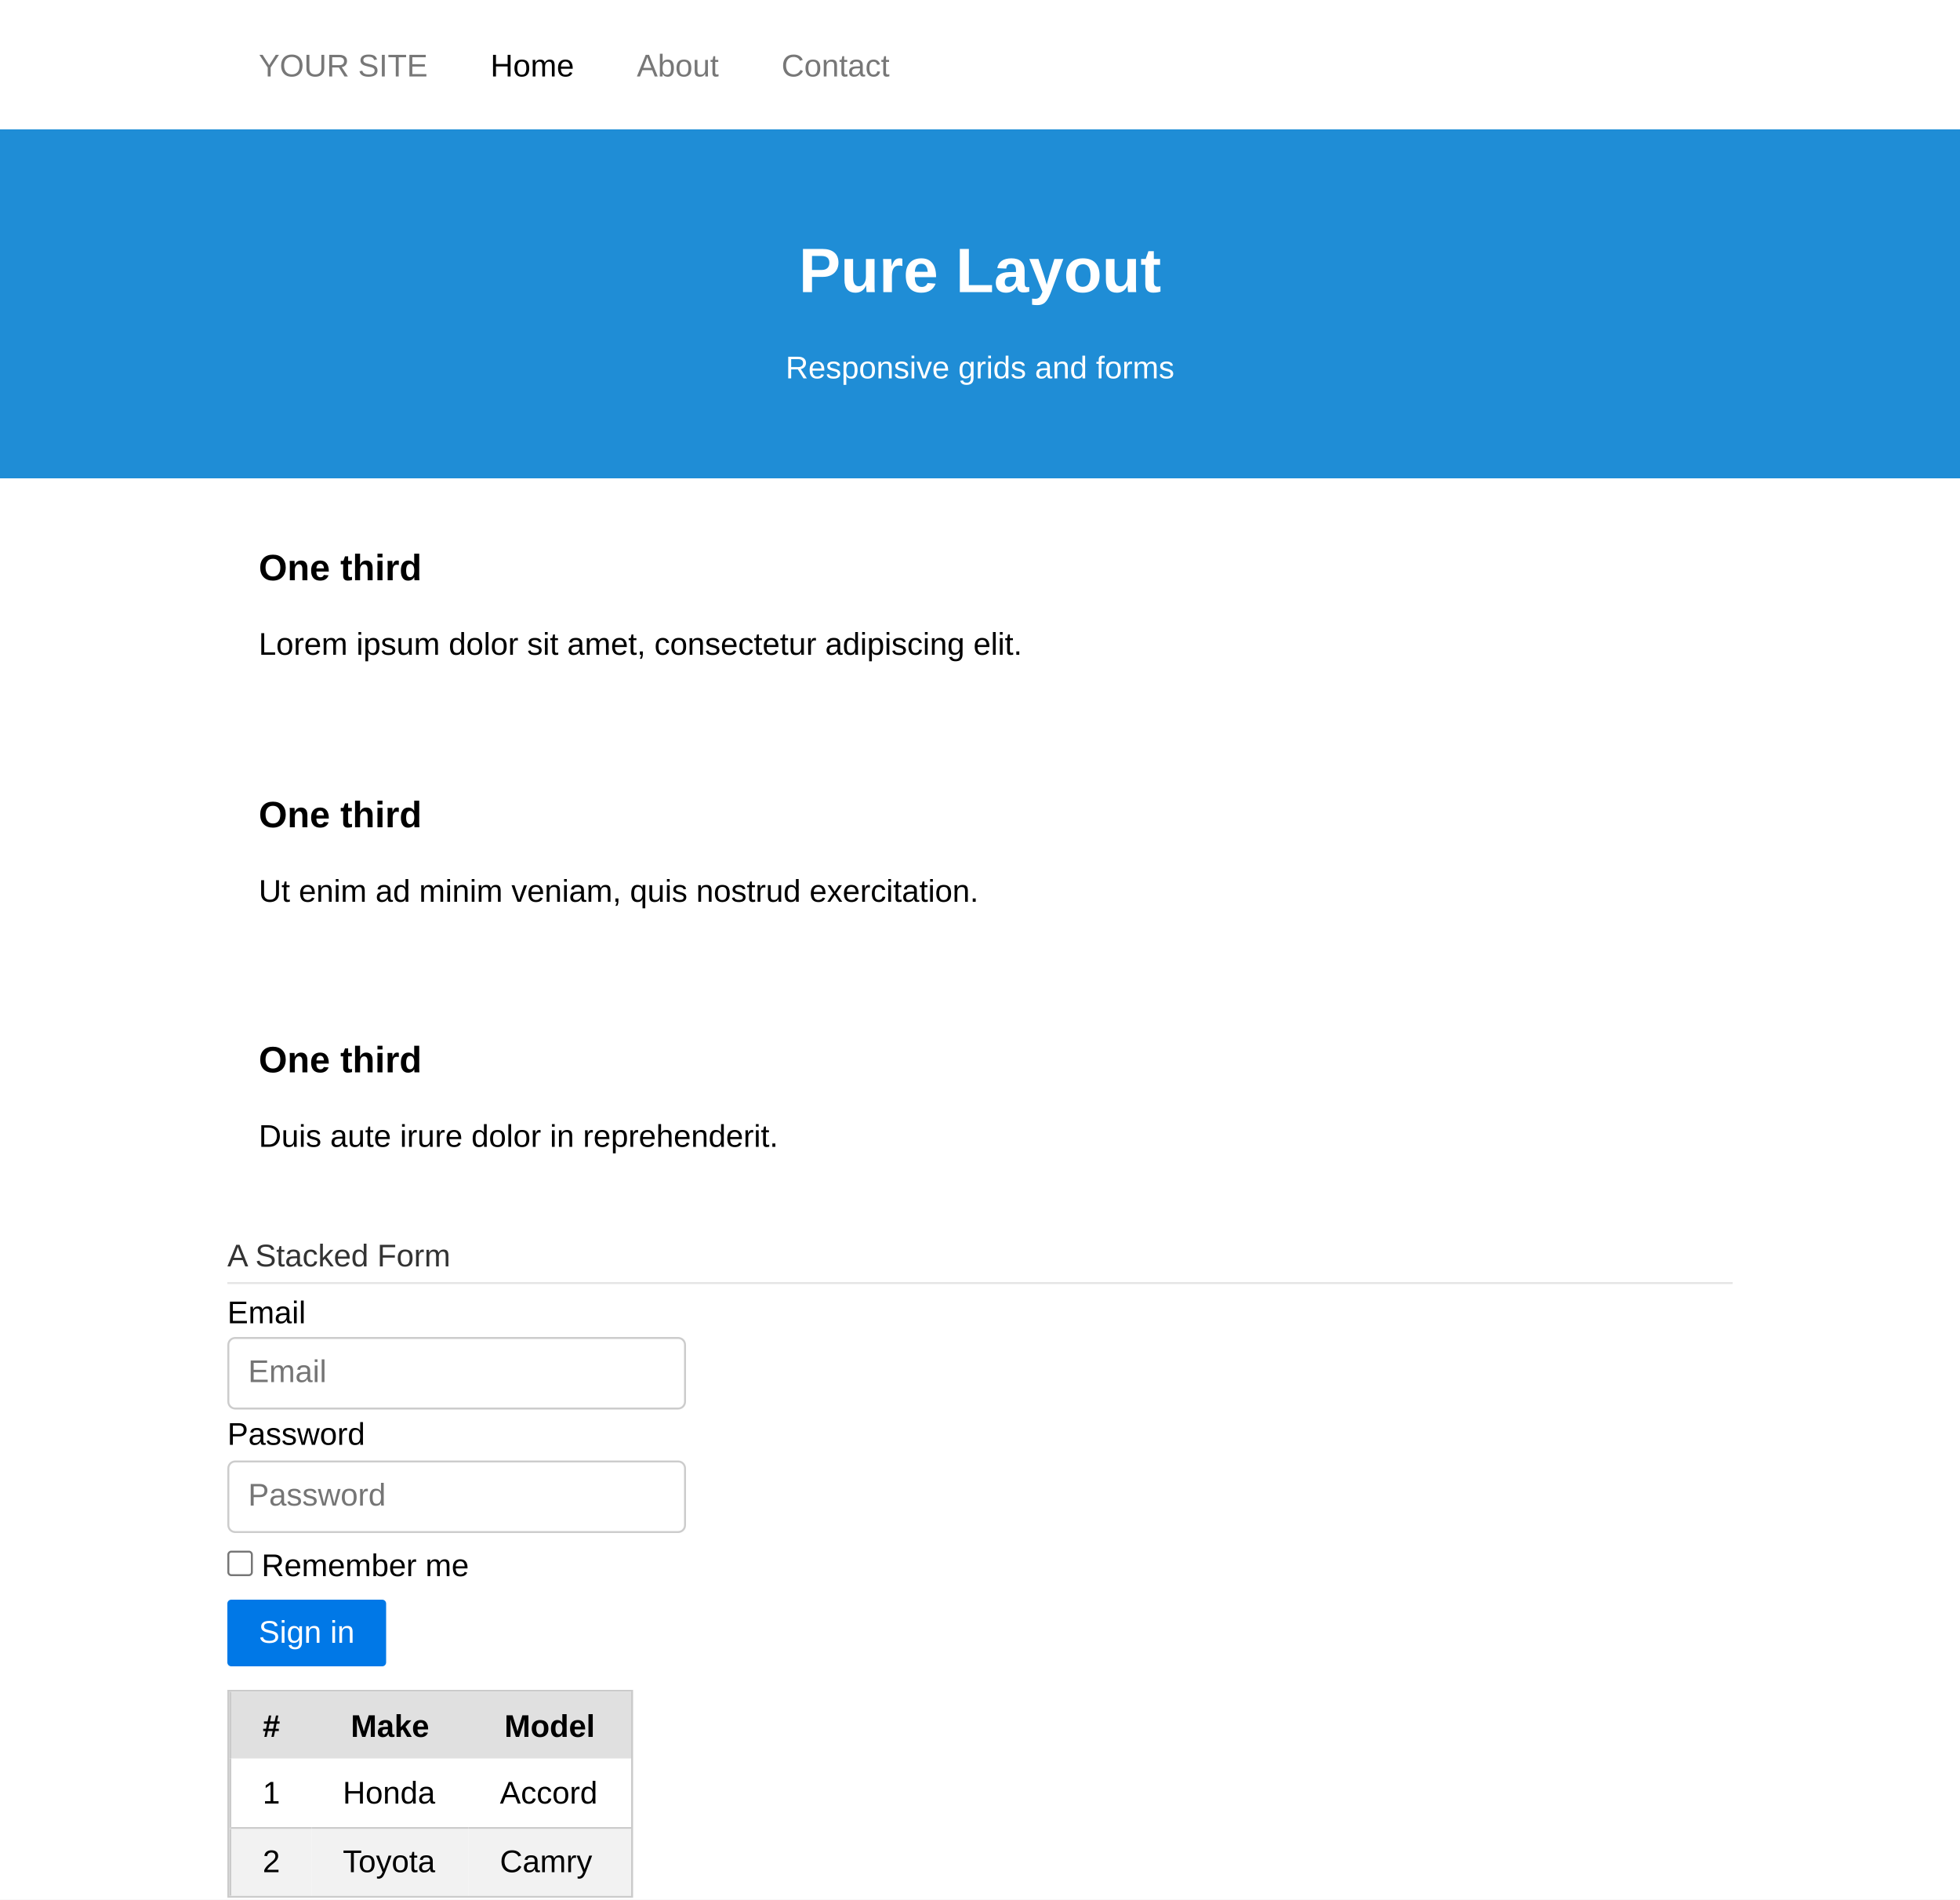
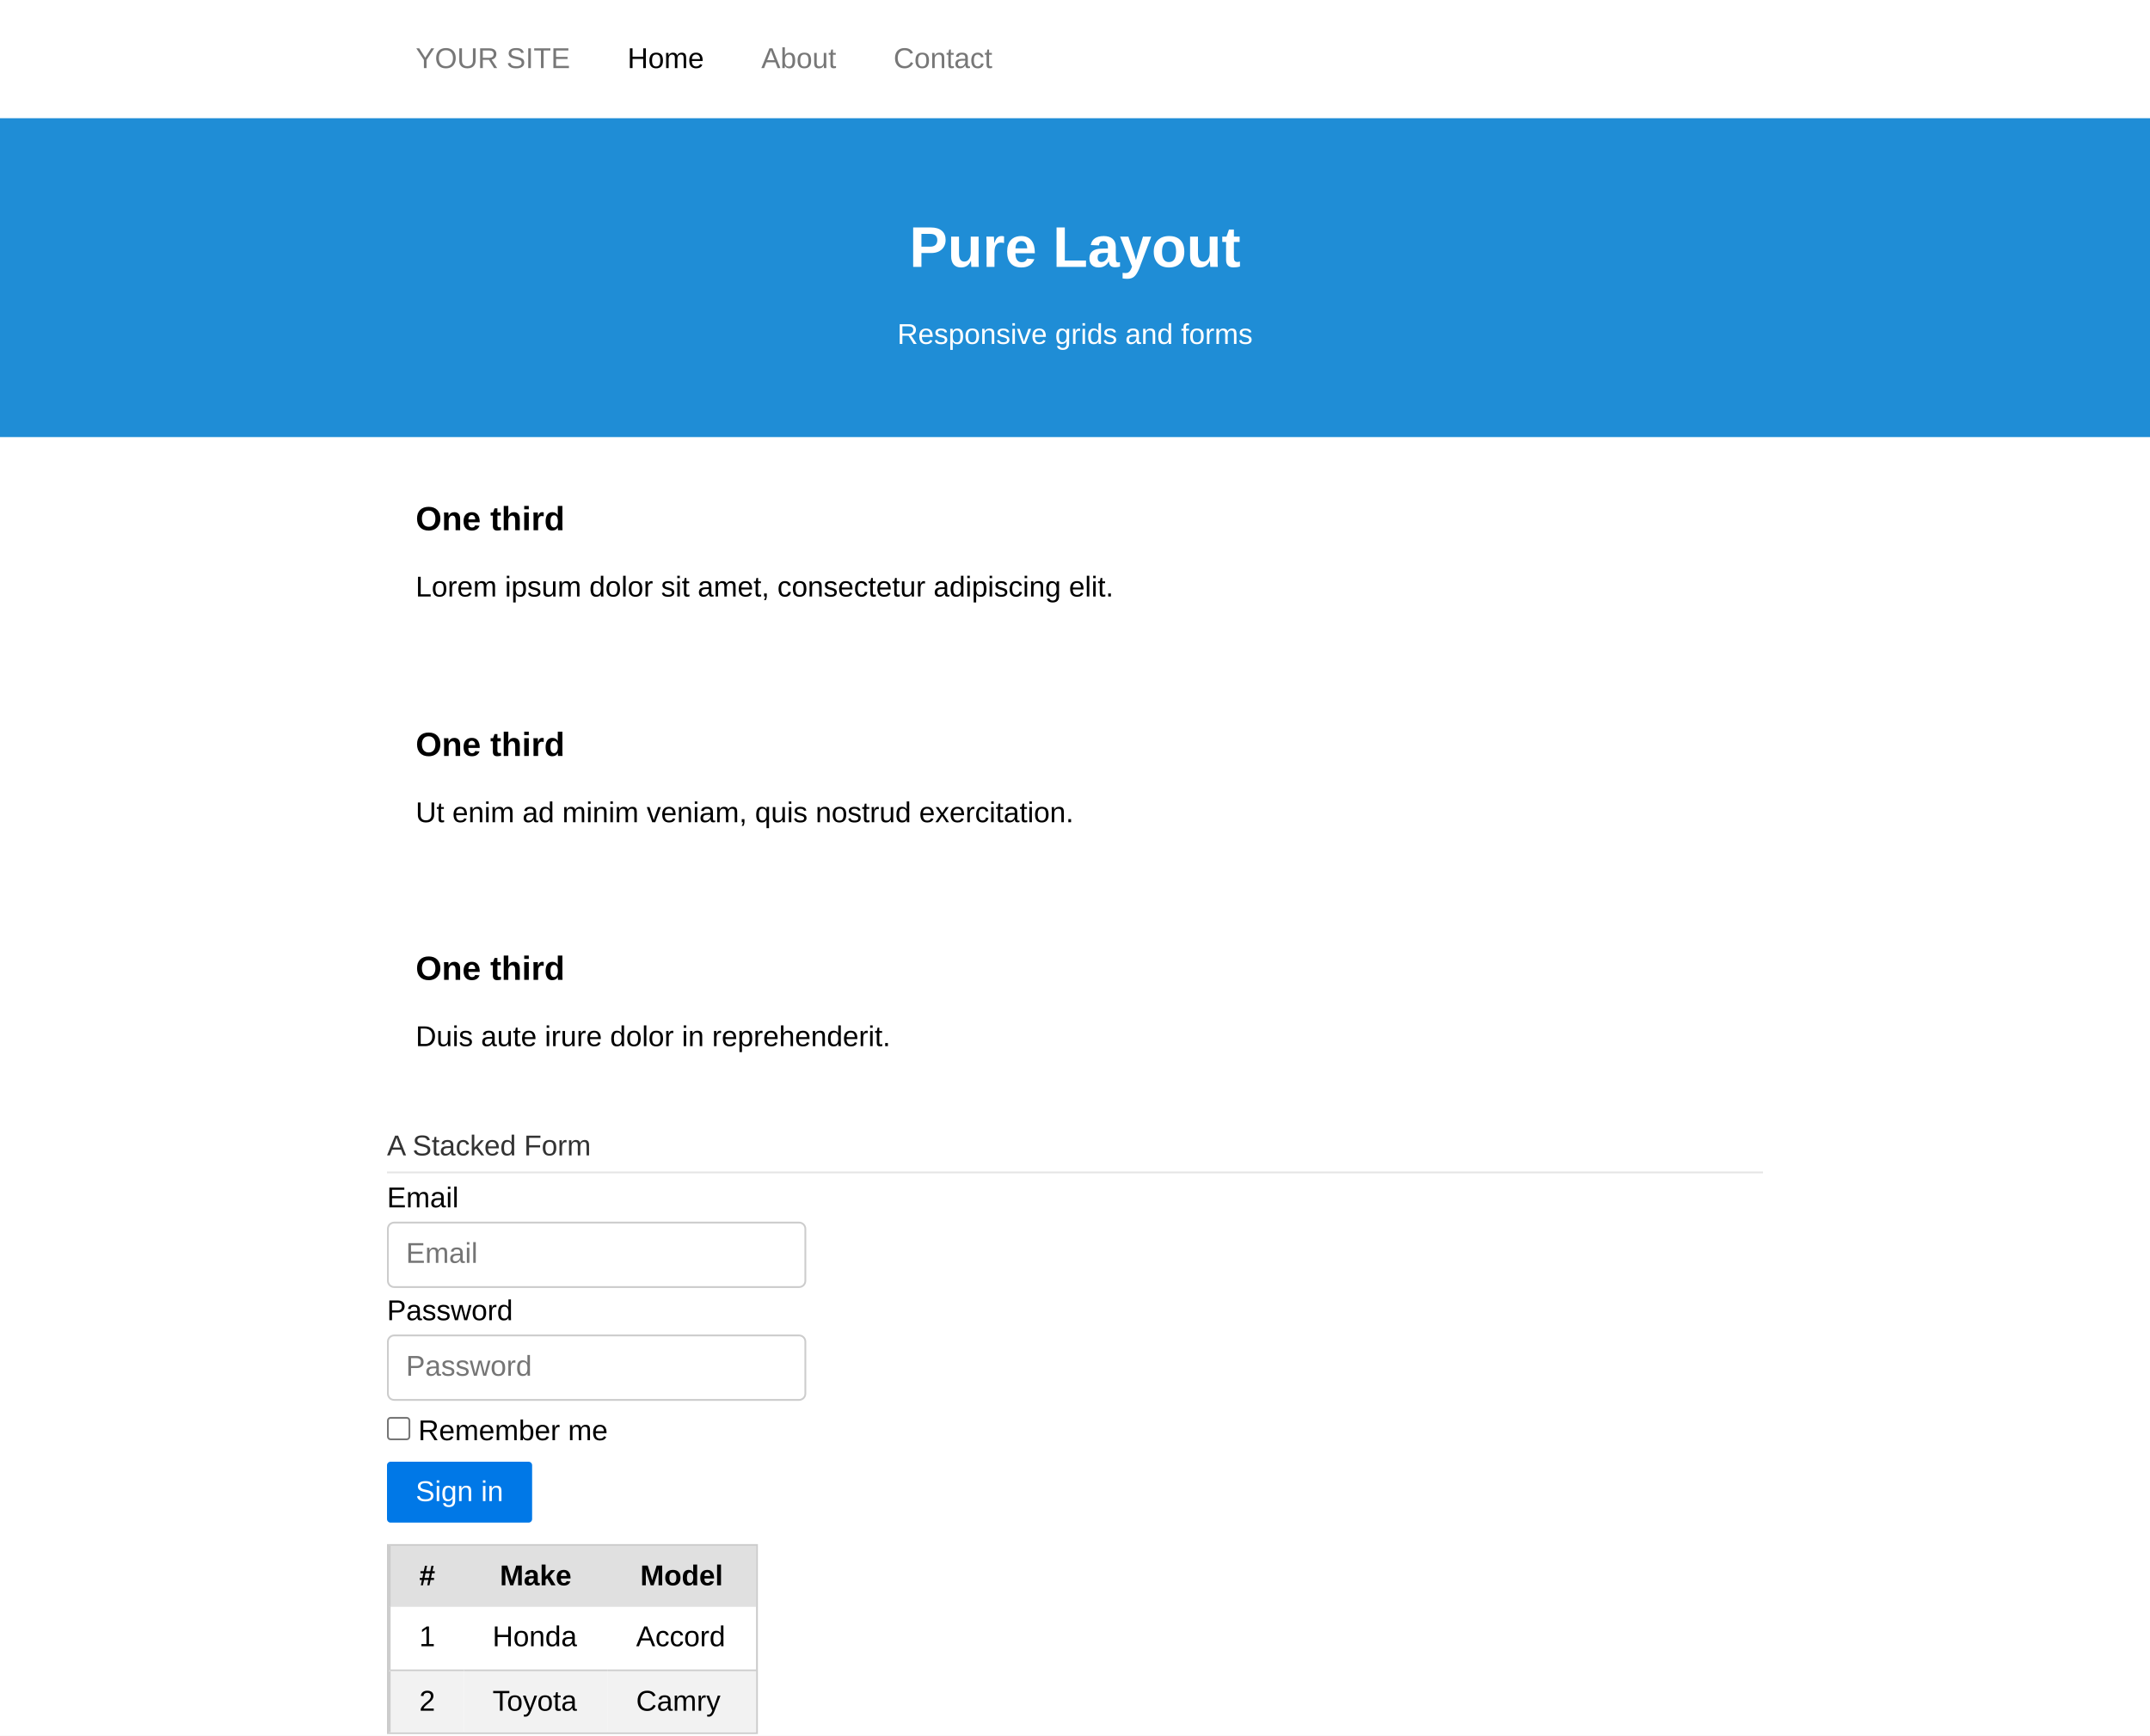
- <svg xmlns="http://www.w3.org/2000/svg" width="1000" height="969" viewBox="0 0 1000 969">
+ <svg xmlns="http://www.w3.org/2000/svg" width="1200" height="969" viewBox="0 0 1200 969">
  <rect width="100%" height="100%" fill="white" />
  <a href="#">
-     <text x="132" y="39" letter-spacing="0" font-family="Liberation Sans, sans-serif" font-size="16" font-weight="400" font-style="normal" fill="#777777" fill-opacity="1" xml:space="preserve">YOUR SITE</text>
+     <text x="232" y="38" letter-spacing="0" font-family="Liberation Sans, sans-serif" font-size="16" font-weight="400" font-style="normal" fill="#777777" fill-opacity="1" xml:space="preserve">YOUR SITE</text>
  </a>
  <a href="#">
-     <text x="250.234" y="39" letter-spacing="0" font-family="Liberation Sans, sans-serif" font-size="16" font-weight="400" font-style="normal" fill="#000000" fill-opacity="1" xml:space="preserve">Home</text>
+     <text x="350.234" y="38" letter-spacing="0" font-family="Liberation Sans, sans-serif" font-size="16" font-weight="400" font-style="normal" fill="#000000" fill-opacity="1" xml:space="preserve">Home</text>
  </a>
  <a href="#">
-     <text x="324.914" y="39" letter-spacing="0" font-family="Liberation Sans, sans-serif" font-size="16" font-weight="400" font-style="normal" fill="#777777" fill-opacity="1" xml:space="preserve">About</text>
+     <text x="424.914" y="38" letter-spacing="0" font-family="Liberation Sans, sans-serif" font-size="16" font-weight="400" font-style="normal" fill="#777777" fill-opacity="1" xml:space="preserve">About</text>
  </a>
  <a href="#">
-     <text x="398.727" y="39" letter-spacing="0" font-family="Liberation Sans, sans-serif" font-size="16" font-weight="400" font-style="normal" fill="#777777" fill-opacity="1" xml:space="preserve">Contact</text>
+     <text x="498.727" y="38" letter-spacing="0" font-family="Liberation Sans, sans-serif" font-size="16" font-weight="400" font-style="normal" fill="#777777" fill-opacity="1" xml:space="preserve">Contact</text>
  </a>
-   <rect x="0" y="66" width="1000" height="178" rx="0" fill="#1f8dd6" fill-opacity="1" />
-   <text x="407.539" y="149" letter-spacing="0" font-family="Liberation Sans, sans-serif" font-size="32" font-weight="700" font-style="normal" fill="#ffffff" fill-opacity="1" xml:space="preserve">Pure Layout</text>
-   <text x="400.844" y="193" letter-spacing="0" font-family="Liberation Sans, sans-serif" font-size="16" font-weight="400" font-style="normal" fill="#ffffff" fill-opacity="1" xml:space="preserve">Responsive grids and forms</text>
-   <text x="132" y="296" letter-spacing="0" font-family="Liberation Sans, sans-serif" font-size="18.72" font-weight="700" font-style="normal" fill="#000000" fill-opacity="1" xml:space="preserve">One third</text>
-   <text x="132" y="334" letter-spacing="0" font-family="Liberation Sans, sans-serif" font-size="16" font-weight="400" font-style="normal" fill="#000000" fill-opacity="1" xml:space="preserve">Lorem ipsum dolor sit amet, consectetur adipiscing elit.</text>
-   <text x="132" y="422" letter-spacing="0" font-family="Liberation Sans, sans-serif" font-size="18.72" font-weight="700" font-style="normal" fill="#000000" fill-opacity="1" xml:space="preserve">One third</text>
-   <text x="132" y="460" letter-spacing="0" font-family="Liberation Sans, sans-serif" font-size="16" font-weight="400" font-style="normal" fill="#000000" fill-opacity="1" xml:space="preserve">Ut enim ad minim veniam, quis nostrud exercitation.</text>
-   <text x="132" y="547" letter-spacing="0" font-family="Liberation Sans, sans-serif" font-size="18.72" font-weight="700" font-style="normal" fill="#000000" fill-opacity="1" xml:space="preserve">One third</text>
-   <text x="132" y="585" letter-spacing="0" font-family="Liberation Sans, sans-serif" font-size="16" font-weight="400" font-style="normal" fill="#000000" fill-opacity="1" xml:space="preserve">Duis aute irure dolor in reprehenderit.</text>
-   <polygon points="116,655 884,655 884,654 116,654" fill="#e5e5e5" fill-opacity="1" />
-   <text x="116" y="646" letter-spacing="0" font-family="Liberation Sans, sans-serif" font-size="16" font-weight="400" font-style="normal" fill="#333333" fill-opacity="1" xml:space="preserve">A Stacked Form</text>
-   <text x="116" y="675" letter-spacing="0" font-family="Liberation Sans, sans-serif" font-size="16" font-weight="400" font-style="normal" fill="#000000" fill-opacity="1" xml:space="preserve">Email</text>
-   <rect x="116" y="682" width="234" height="37" rx="4" fill="#ffffff" fill-opacity="1" />
-   <rect x="116.5" y="682.5" width="233" height="36" rx="3.5" fill="none" stroke="#cccccc" stroke-opacity="1" stroke-width="1" />
+   <rect x="0" y="66" width="1200" height="178" rx="0" fill="#1f8dd6" fill-opacity="1" />
+   <text x="507.539" y="149" letter-spacing="0" font-family="Liberation Sans, sans-serif" font-size="32" font-weight="700" font-style="normal" fill="#ffffff" fill-opacity="1" xml:space="preserve">Pure Layout</text>
+   <text x="500.844" y="192" letter-spacing="0" font-family="Liberation Sans, sans-serif" font-size="16" font-weight="400" font-style="normal" fill="#ffffff" fill-opacity="1" xml:space="preserve">Responsive grids and forms</text>
+   <text x="232" y="296" letter-spacing="0" font-family="Liberation Sans, sans-serif" font-size="18.72" font-weight="700" font-style="normal" fill="#000000" fill-opacity="1" xml:space="preserve">One third</text>
+   <text x="232" y="333" letter-spacing="0" font-family="Liberation Sans, sans-serif" font-size="16" font-weight="400" font-style="normal" fill="#000000" fill-opacity="1" xml:space="preserve">Lorem ipsum dolor sit amet, consectetur adipiscing elit.</text>
+   <text x="232" y="422" letter-spacing="0" font-family="Liberation Sans, sans-serif" font-size="18.72" font-weight="700" font-style="normal" fill="#000000" fill-opacity="1" xml:space="preserve">One third</text>
+   <text x="232" y="459" letter-spacing="0" font-family="Liberation Sans, sans-serif" font-size="16" font-weight="400" font-style="normal" fill="#000000" fill-opacity="1" xml:space="preserve">Ut enim ad minim veniam, quis nostrud exercitation.</text>
+   <text x="232" y="547" letter-spacing="0" font-family="Liberation Sans, sans-serif" font-size="18.72" font-weight="700" font-style="normal" fill="#000000" fill-opacity="1" xml:space="preserve">One third</text>
+   <text x="232" y="584" letter-spacing="0" font-family="Liberation Sans, sans-serif" font-size="16" font-weight="400" font-style="normal" fill="#000000" fill-opacity="1" xml:space="preserve">Duis aute irure dolor in reprehenderit.</text>
+   <polygon points="216,655 984,655 984,654 216,654" fill="#e5e5e5" fill-opacity="1" />
+   <text x="216" y="645" letter-spacing="0" font-family="Liberation Sans, sans-serif" font-size="16" font-weight="400" font-style="normal" fill="#333333" fill-opacity="1" xml:space="preserve">A Stacked Form</text>
+   <text x="216" y="674" letter-spacing="0" font-family="Liberation Sans, sans-serif" font-size="16" font-weight="400" font-style="normal" fill="#000000" fill-opacity="1" xml:space="preserve">Email</text>
+   <rect x="216" y="682" width="234" height="37" rx="4" fill="#ffffff" fill-opacity="1" />
+   <rect x="216.5" y="682.5" width="233" height="36" rx="3.5" fill="none" stroke="#cccccc" stroke-opacity="1" stroke-width="1" />
  <clipPath id="c1">
-     <rect x="126.6" y="691.384" width="213" height="18.4" rx="0" />
+     <rect x="226.6" y="691.384" width="213" height="18.4" rx="0" />
  </clipPath>
  <g clip-path="url(#c1)">
-     <text x="126.6" y="705" letter-spacing="0" font-family="Liberation Sans, sans-serif" font-size="16" font-weight="400" font-style="normal" fill="#757575" fill-opacity="1" xml:space="preserve">Email</text>
+     <text x="226.6" y="705" letter-spacing="0" font-family="Liberation Sans, sans-serif" font-size="16" font-weight="400" font-style="normal" fill="#757575" fill-opacity="1" xml:space="preserve">Email</text>
  </g>
-   <text x="116" y="737" letter-spacing="0" font-family="Liberation Sans, sans-serif" font-size="16" font-weight="400" font-style="normal" fill="#000000" fill-opacity="1" xml:space="preserve">Password</text>
-   <rect x="116" y="745" width="234" height="37" rx="4" fill="#ffffff" fill-opacity="1" />
-   <rect x="116.5" y="745.5" width="233" height="36" rx="3.5" fill="none" stroke="#cccccc" stroke-opacity="1" stroke-width="1" />
+   <text x="216" y="737" letter-spacing="0" font-family="Liberation Sans, sans-serif" font-size="16" font-weight="400" font-style="normal" fill="#000000" fill-opacity="1" xml:space="preserve">Password</text>
+   <rect x="216" y="745" width="234" height="37" rx="4" fill="#ffffff" fill-opacity="1" />
+   <rect x="216.5" y="745.5" width="233" height="36" rx="3.5" fill="none" stroke="#cccccc" stroke-opacity="1" stroke-width="1" />
  <clipPath id="c2">
-     <rect x="126.6" y="754.184" width="213" height="18.4" rx="0" />
+     <rect x="226.6" y="754.184" width="213" height="18.4" rx="0" />
  </clipPath>
  <g clip-path="url(#c2)">
-     <text x="126.6" y="768" letter-spacing="0" font-family="Liberation Sans, sans-serif" font-size="16" font-weight="400" font-style="normal" fill="#757575" fill-opacity="1" xml:space="preserve">Password</text>
+     <text x="226.6" y="768" letter-spacing="0" font-family="Liberation Sans, sans-serif" font-size="16" font-weight="400" font-style="normal" fill="#757575" fill-opacity="1" xml:space="preserve">Password</text>
  </g>
-   <text x="133.445" y="804" letter-spacing="0" font-family="Liberation Sans, sans-serif" font-size="16" font-weight="400" font-style="normal" fill="#000000" fill-opacity="1" xml:space="preserve">Remember me</text>
-   <rect x="116" y="791" width="13" height="13" rx="2" fill="#ffffff" fill-opacity="1" />
-   <rect x="116.5" y="791.5" width="12" height="12" rx="1.5" fill="none" stroke="#767676" stroke-opacity="1" stroke-width="1" />
-   <rect x="116" y="816" width="81" height="34" rx="2" fill="#0078e7" fill-opacity="1" />
-   <text x="132" y="838" letter-spacing="0" font-family="Liberation Sans, sans-serif" font-size="16" font-weight="400" font-style="normal" fill="#ffffff" fill-opacity="1" xml:space="preserve">Sign in</text>
-   <rect x="116.5" y="862.5" width="206" height="105" rx="0" fill="none" stroke="#cbcbcb" stroke-opacity="1" stroke-width="1" />
-   <rect x="117" y="863" width="205" height="34" rx="0" fill="#e0e0e0" fill-opacity="1" />
-   <polygon points="117,863 117,897 118,897 118,863" fill="#cbcbcb" fill-opacity="1" />
-   <text x="134" y="886" letter-spacing="0" font-family="Liberation Sans, sans-serif" font-size="16" font-weight="700" font-style="normal" fill="#000000" fill-opacity="1" xml:space="preserve">#</text>
-   <text x="178.961" y="886" letter-spacing="0" font-family="Liberation Sans, sans-serif" font-size="16" font-weight="700" font-style="normal" fill="#000000" fill-opacity="1" xml:space="preserve">Make</text>
-   <text x="257.336" y="886" letter-spacing="0" font-family="Liberation Sans, sans-serif" font-size="16" font-weight="700" font-style="normal" fill="#000000" fill-opacity="1" xml:space="preserve">Model</text>
-   <polygon points="117,933 159,933 159,932 118,932" fill="#cbcbcb" fill-opacity="1" />
-   <polygon points="117,897 117,933 118,932 118,897" fill="#cbcbcb" fill-opacity="1" />
-   <text x="134" y="920" letter-spacing="0" font-family="Liberation Sans, sans-serif" font-size="16" font-weight="400" font-style="normal" fill="#000000" fill-opacity="1" xml:space="preserve">1</text>
-   <polygon points="159,933 239,933 239,932 159,932" fill="#cbcbcb" fill-opacity="1" />
-   <text x="174.898" y="920" letter-spacing="0" font-family="Liberation Sans, sans-serif" font-size="16" font-weight="400" font-style="normal" fill="#000000" fill-opacity="1" xml:space="preserve">Honda</text>
-   <polygon points="239,933 322,933 322,932 239,932" fill="#cbcbcb" fill-opacity="1" />
-   <text x="255.047" y="920" letter-spacing="0" font-family="Liberation Sans, sans-serif" font-size="16" font-weight="400" font-style="normal" fill="#000000" fill-opacity="1" xml:space="preserve">Accord</text>
-   <rect x="117" y="933" width="42" height="34" rx="0" fill="#f2f2f2" fill-opacity="1" />
-   <polygon points="117,933 117,967 118,967 118,933" fill="#cbcbcb" fill-opacity="1" />
-   <text x="134" y="955" letter-spacing="0" font-family="Liberation Sans, sans-serif" font-size="16" font-weight="400" font-style="normal" fill="#000000" fill-opacity="1" xml:space="preserve">2</text>
-   <rect x="159" y="933" width="80" height="34" rx="0" fill="#f2f2f2" fill-opacity="1" />
-   <text x="174.898" y="955" letter-spacing="0" font-family="Liberation Sans, sans-serif" font-size="16" font-weight="400" font-style="normal" fill="#000000" fill-opacity="1" xml:space="preserve">Toyota</text>
-   <rect x="239" y="933" width="83" height="34" rx="0" fill="#f2f2f2" fill-opacity="1" />
-   <text x="255.047" y="955" letter-spacing="0" font-family="Liberation Sans, sans-serif" font-size="16" font-weight="400" font-style="normal" fill="#000000" fill-opacity="1" xml:space="preserve">Camry</text>
+   <text x="233.445" y="804" letter-spacing="0" font-family="Liberation Sans, sans-serif" font-size="16" font-weight="400" font-style="normal" fill="#000000" fill-opacity="1" xml:space="preserve">Remember me</text>
+   <rect x="216" y="791" width="13" height="13" rx="2" fill="#ffffff" fill-opacity="1" />
+   <rect x="216.5" y="791.5" width="12" height="12" rx="1.5" fill="none" stroke="#767676" stroke-opacity="1" stroke-width="1" />
+   <rect x="216" y="816" width="81" height="34" rx="2" fill="#0078e7" fill-opacity="1" />
+   <text x="232" y="838" letter-spacing="0" font-family="Liberation Sans, sans-serif" font-size="16" font-weight="400" font-style="normal" fill="#ffffff" fill-opacity="1" xml:space="preserve">Sign in</text>
+   <rect x="216.5" y="862.5" width="206" height="105" rx="0" fill="none" stroke="#cbcbcb" stroke-opacity="1" stroke-width="1" />
+   <rect x="217" y="863" width="205" height="34" rx="0" fill="#e0e0e0" fill-opacity="1" />
+   <polygon points="217,863 217,897 218,897 218,863" fill="#cbcbcb" fill-opacity="1" />
+   <text x="234" y="885" letter-spacing="0" font-family="Liberation Sans, sans-serif" font-size="16" font-weight="700" font-style="normal" fill="#000000" fill-opacity="1" xml:space="preserve">#</text>
+   <text x="278.961" y="885" letter-spacing="0" font-family="Liberation Sans, sans-serif" font-size="16" font-weight="700" font-style="normal" fill="#000000" fill-opacity="1" xml:space="preserve">Make</text>
+   <text x="357.336" y="885" letter-spacing="0" font-family="Liberation Sans, sans-serif" font-size="16" font-weight="700" font-style="normal" fill="#000000" fill-opacity="1" xml:space="preserve">Model</text>
+   <polygon points="217,933 259,933 259,932 218,932" fill="#cbcbcb" fill-opacity="1" />
+   <polygon points="217,897 217,933 218,932 218,897" fill="#cbcbcb" fill-opacity="1" />
+   <text x="234" y="919" letter-spacing="0" font-family="Liberation Sans, sans-serif" font-size="16" font-weight="400" font-style="normal" fill="#000000" fill-opacity="1" xml:space="preserve">1</text>
+   <polygon points="259,933 339,933 339,932 259,932" fill="#cbcbcb" fill-opacity="1" />
+   <text x="274.898" y="919" letter-spacing="0" font-family="Liberation Sans, sans-serif" font-size="16" font-weight="400" font-style="normal" fill="#000000" fill-opacity="1" xml:space="preserve">Honda</text>
+   <polygon points="339,933 422,933 422,932 339,932" fill="#cbcbcb" fill-opacity="1" />
+   <text x="355.047" y="919" letter-spacing="0" font-family="Liberation Sans, sans-serif" font-size="16" font-weight="400" font-style="normal" fill="#000000" fill-opacity="1" xml:space="preserve">Accord</text>
+   <rect x="217" y="933" width="42" height="34" rx="0" fill="#f2f2f2" fill-opacity="1" />
+   <polygon points="217,933 217,967 218,967 218,933" fill="#cbcbcb" fill-opacity="1" />
+   <text x="234" y="955" letter-spacing="0" font-family="Liberation Sans, sans-serif" font-size="16" font-weight="400" font-style="normal" fill="#000000" fill-opacity="1" xml:space="preserve">2</text>
+   <rect x="259" y="933" width="80" height="34" rx="0" fill="#f2f2f2" fill-opacity="1" />
+   <text x="274.898" y="955" letter-spacing="0" font-family="Liberation Sans, sans-serif" font-size="16" font-weight="400" font-style="normal" fill="#000000" fill-opacity="1" xml:space="preserve">Toyota</text>
+   <rect x="339" y="933" width="83" height="34" rx="0" fill="#f2f2f2" fill-opacity="1" />
+   <text x="355.047" y="955" letter-spacing="0" font-family="Liberation Sans, sans-serif" font-size="16" font-weight="400" font-style="normal" fill="#000000" fill-opacity="1" xml:space="preserve">Camry</text>
</svg>
